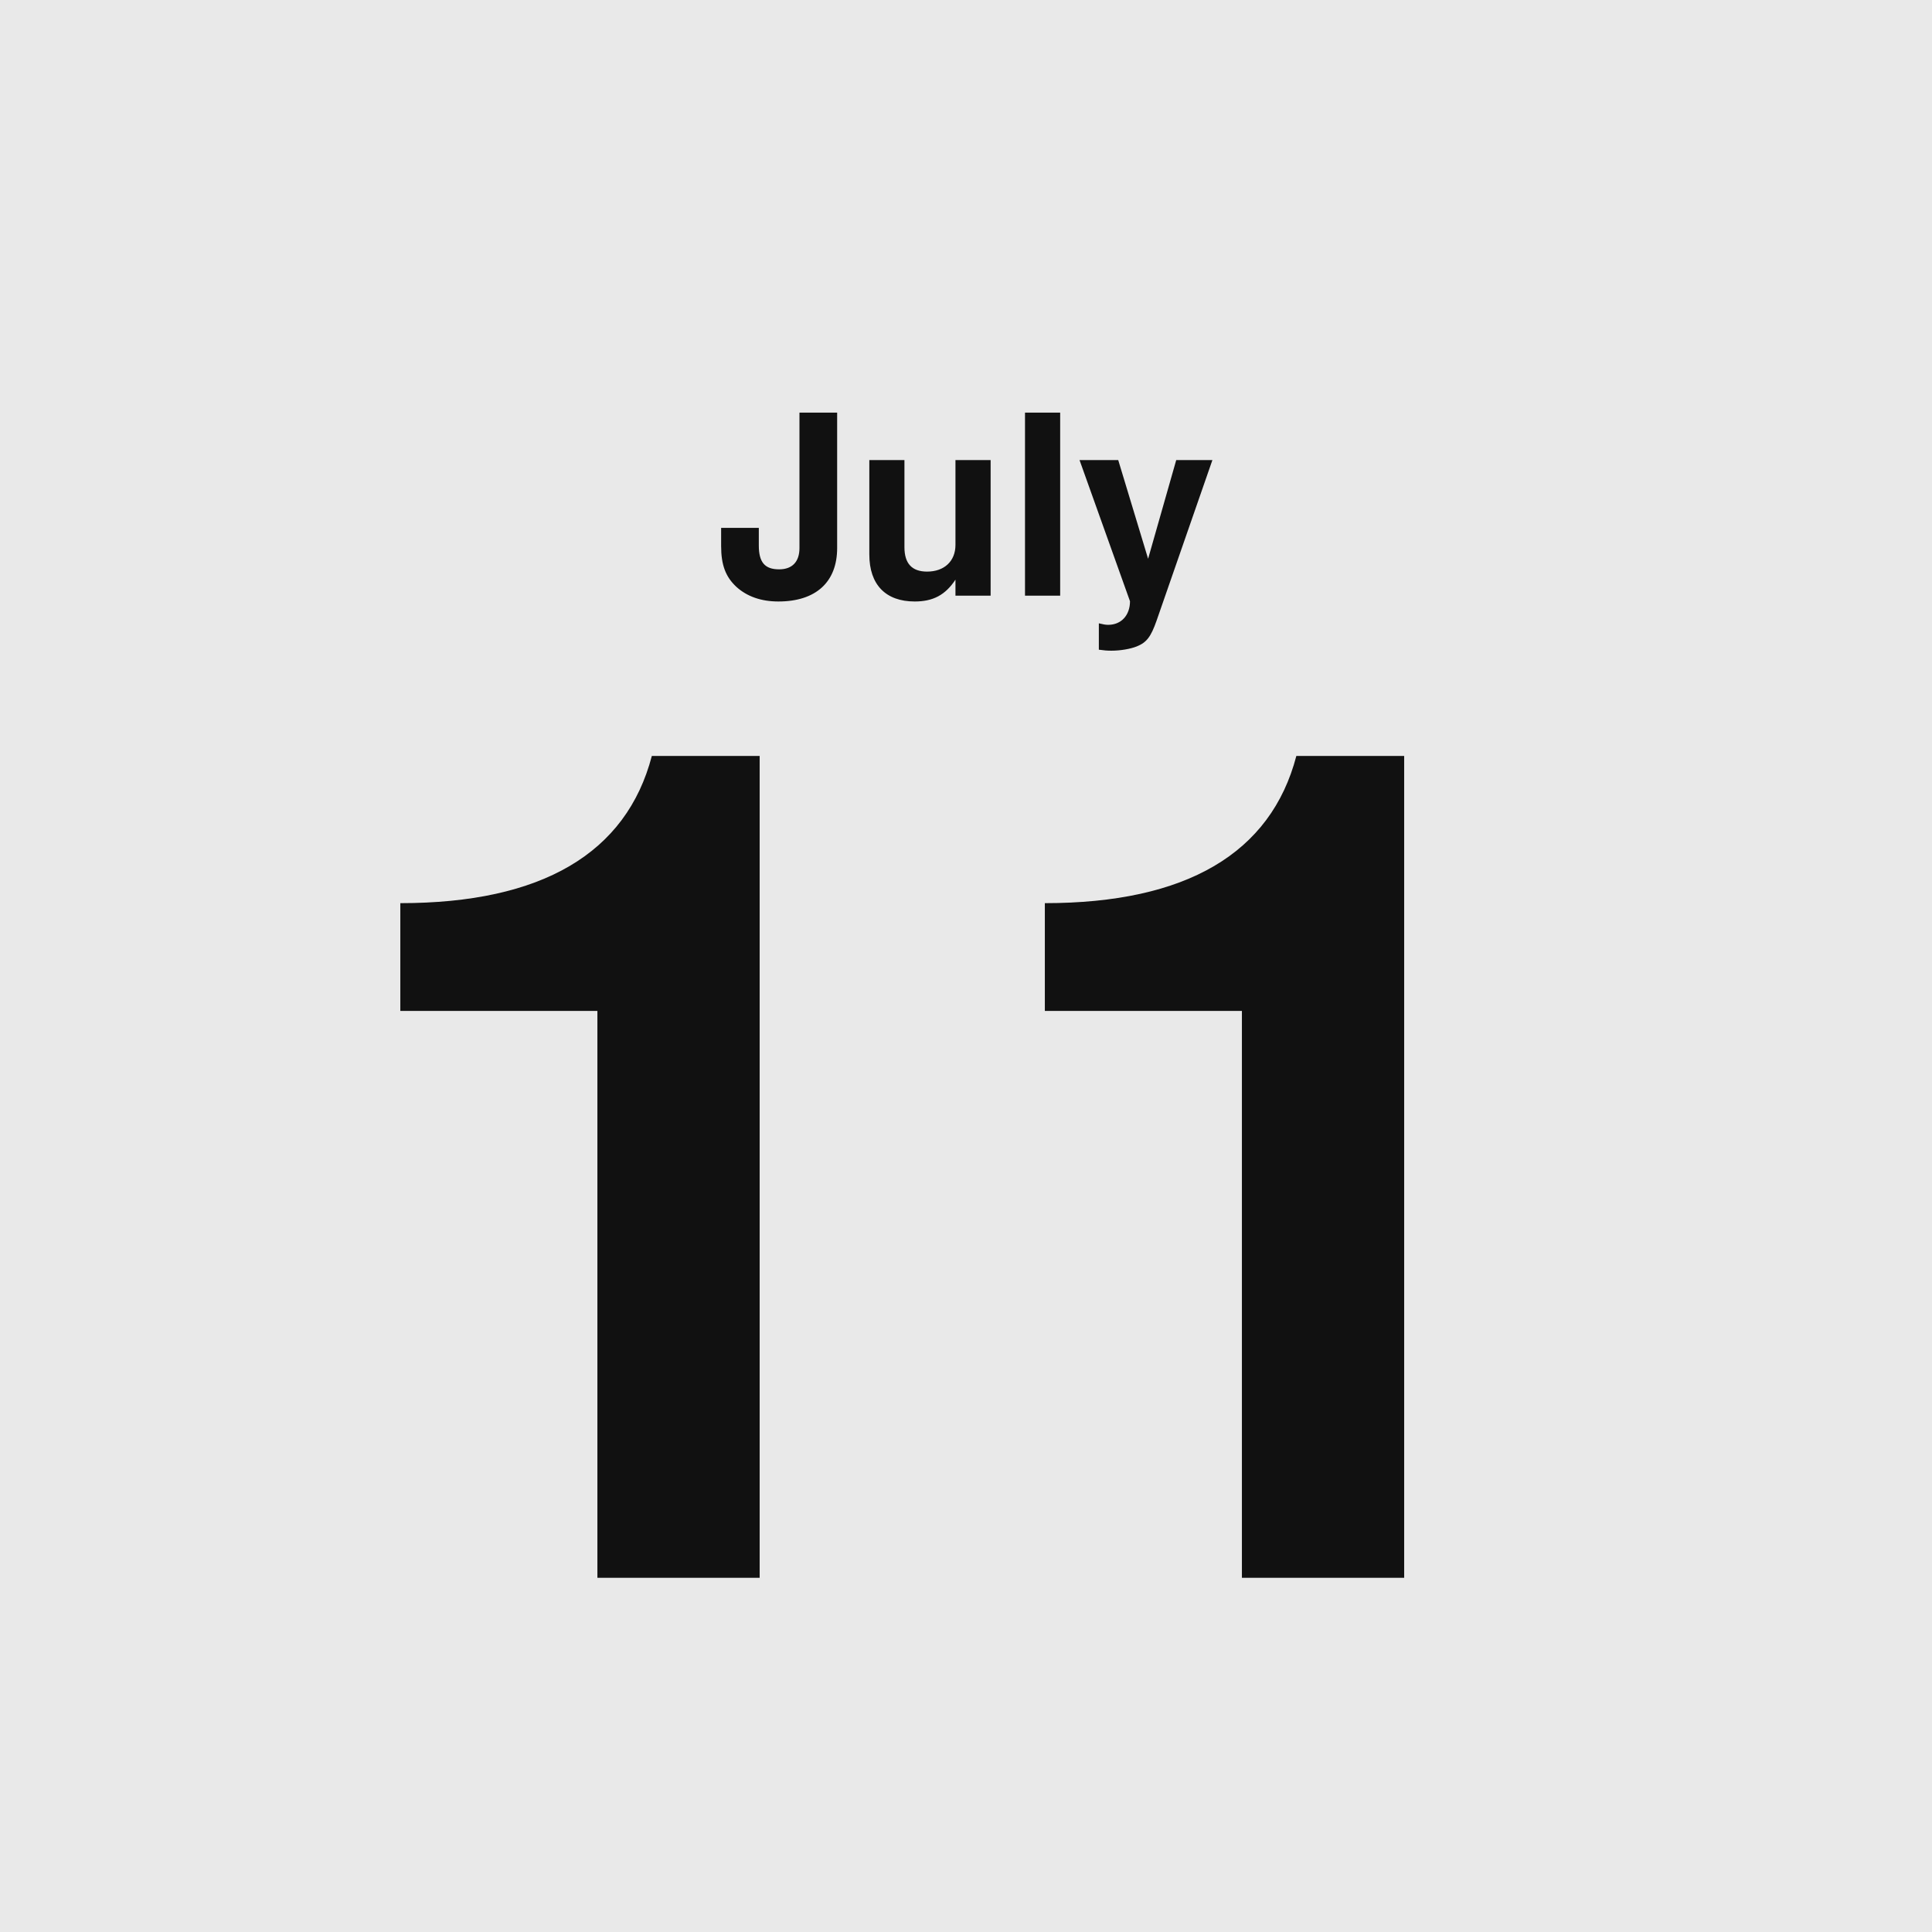
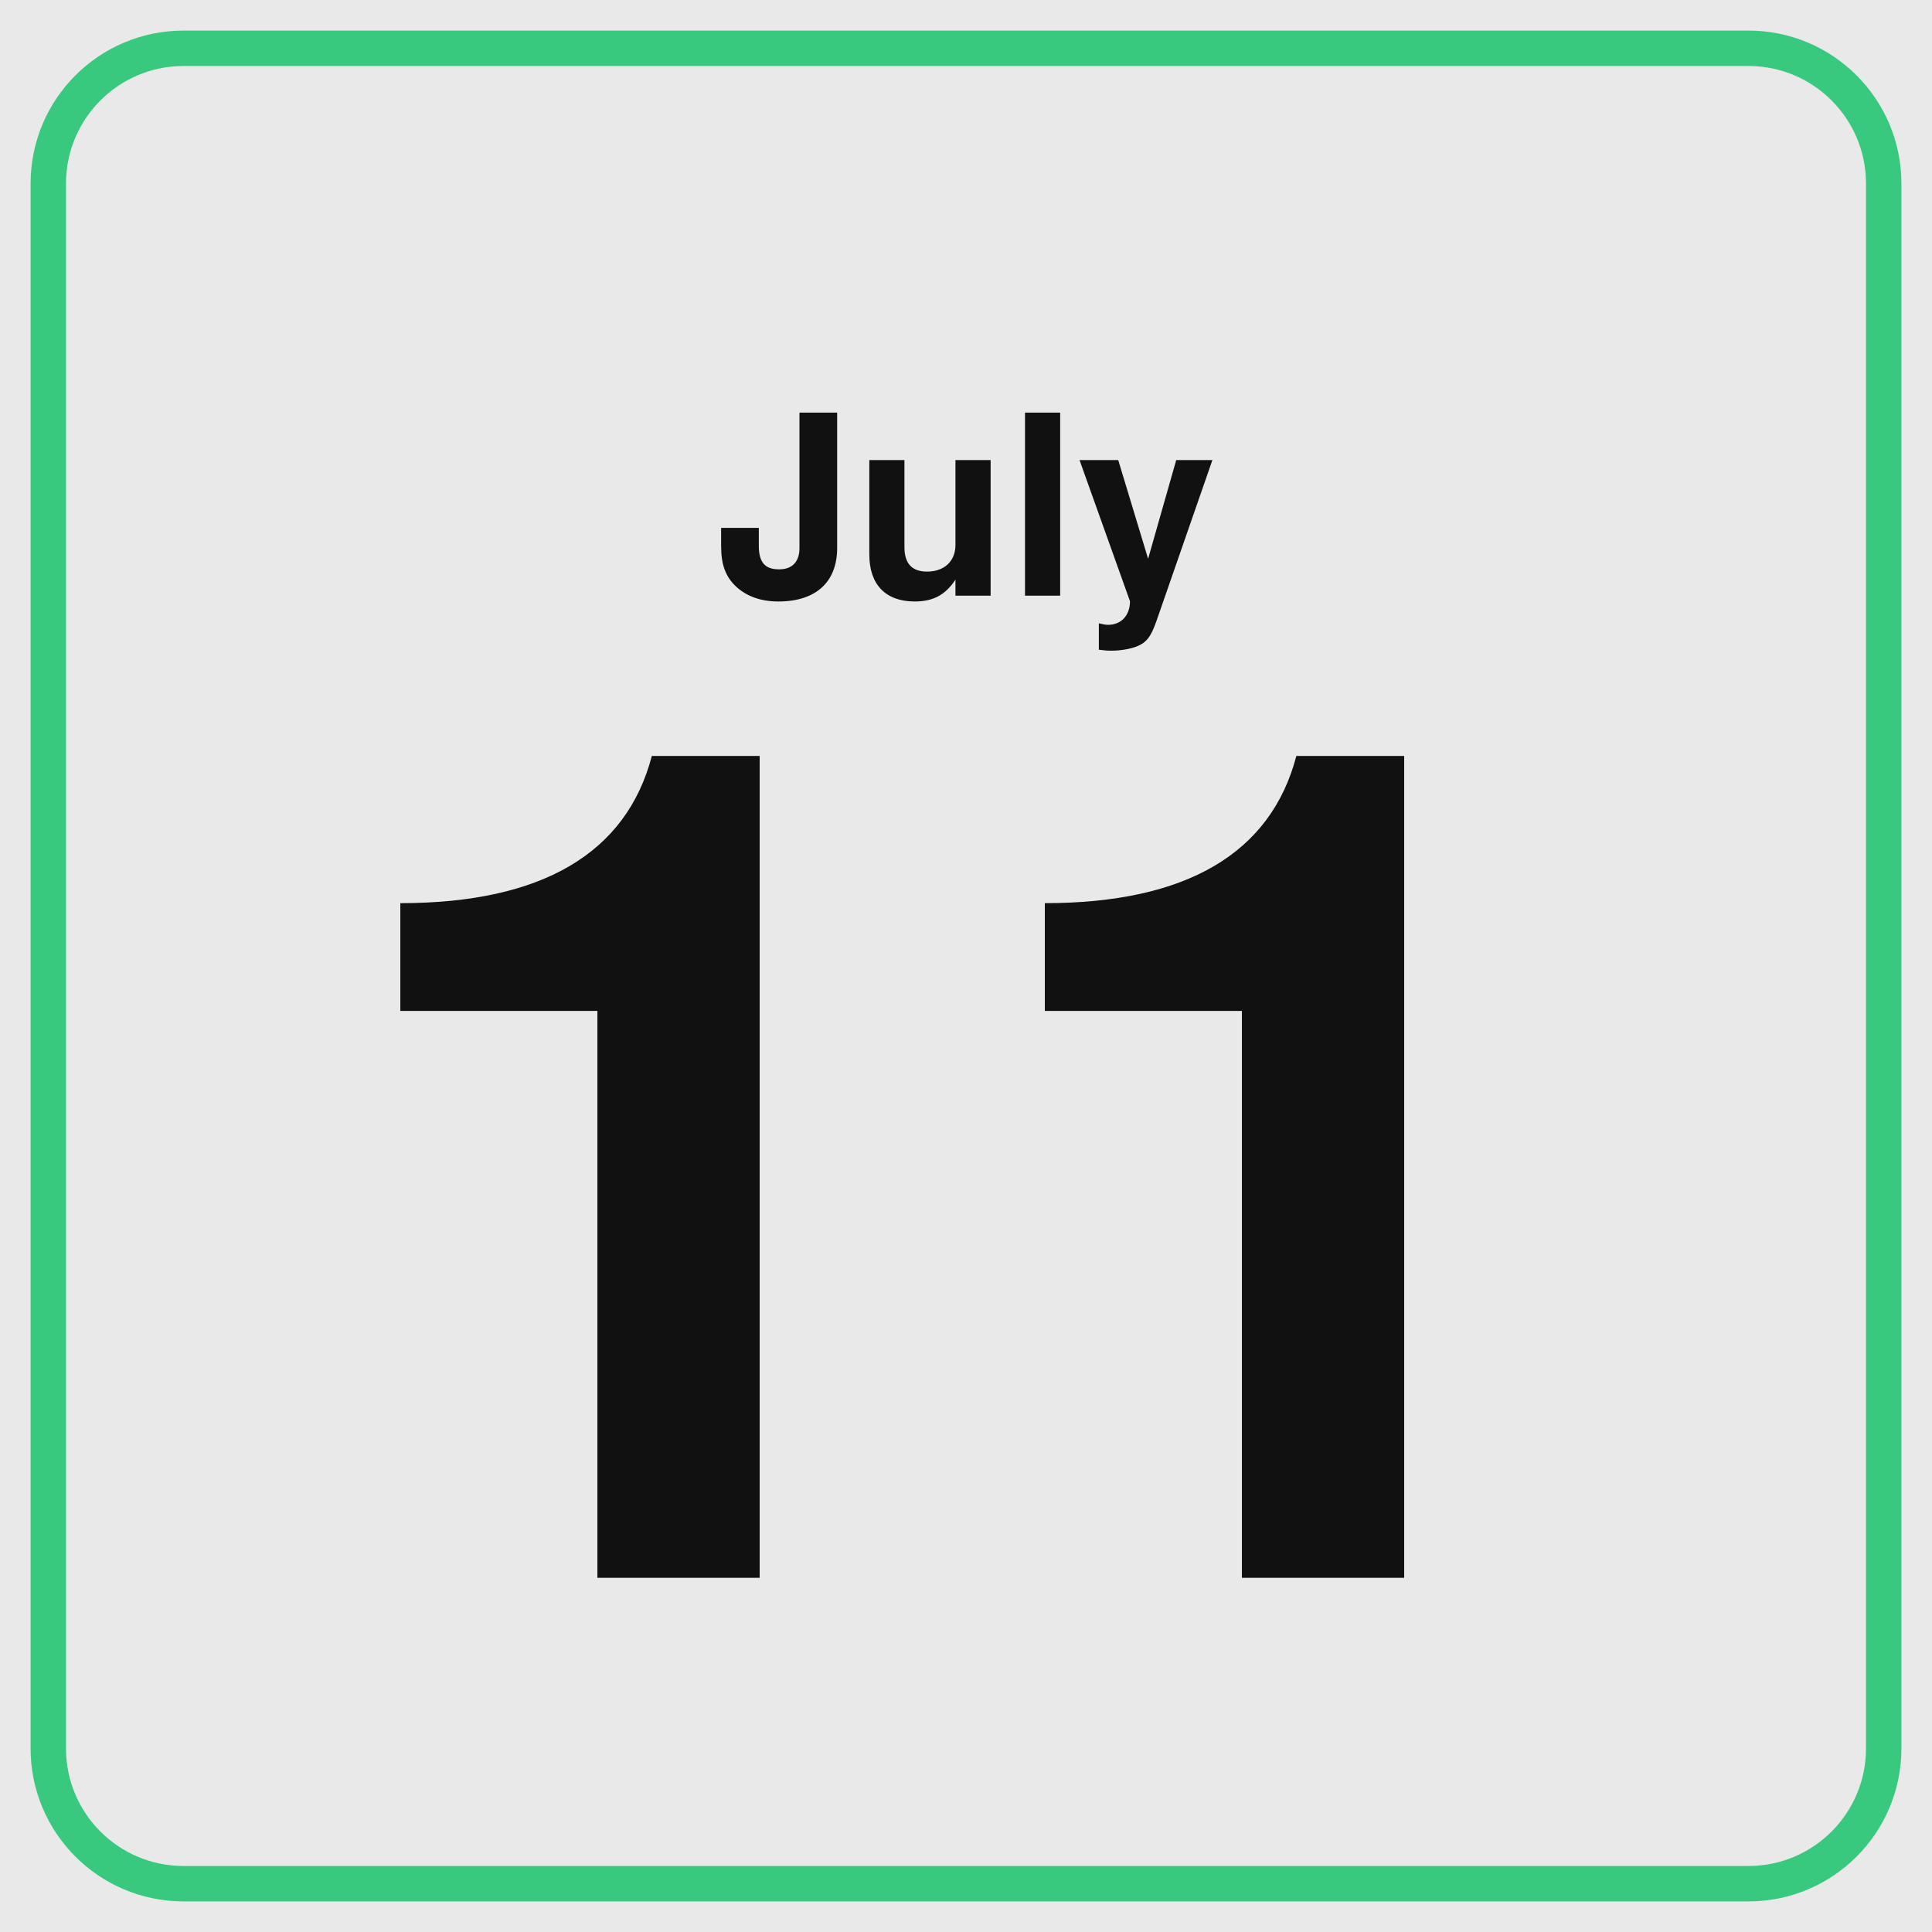
<svg xmlns="http://www.w3.org/2000/svg" width="600" height="600" viewBox="0 0 600 600">
  <rect width="600" height="600" fill="#e9e9e9" />
+   <rect x="15" y="15" width="570" height="570" rx="42" fill="none" stroke="#38c97f" stroke-width="11" />
  <text x="300" y="185" text-anchor="middle" font-family="Helvetica,Arial,'DejaVu Sans',Verdana,sans-serif" font-size="78" font-weight="bold" fill="#111111">July</text>
  <text x="300" y="490" text-anchor="middle" font-family="Helvetica,Arial,'DejaVu Sans',Verdana,sans-serif" font-size="360" font-weight="bold" fill="#111111">11</text>
</svg>
